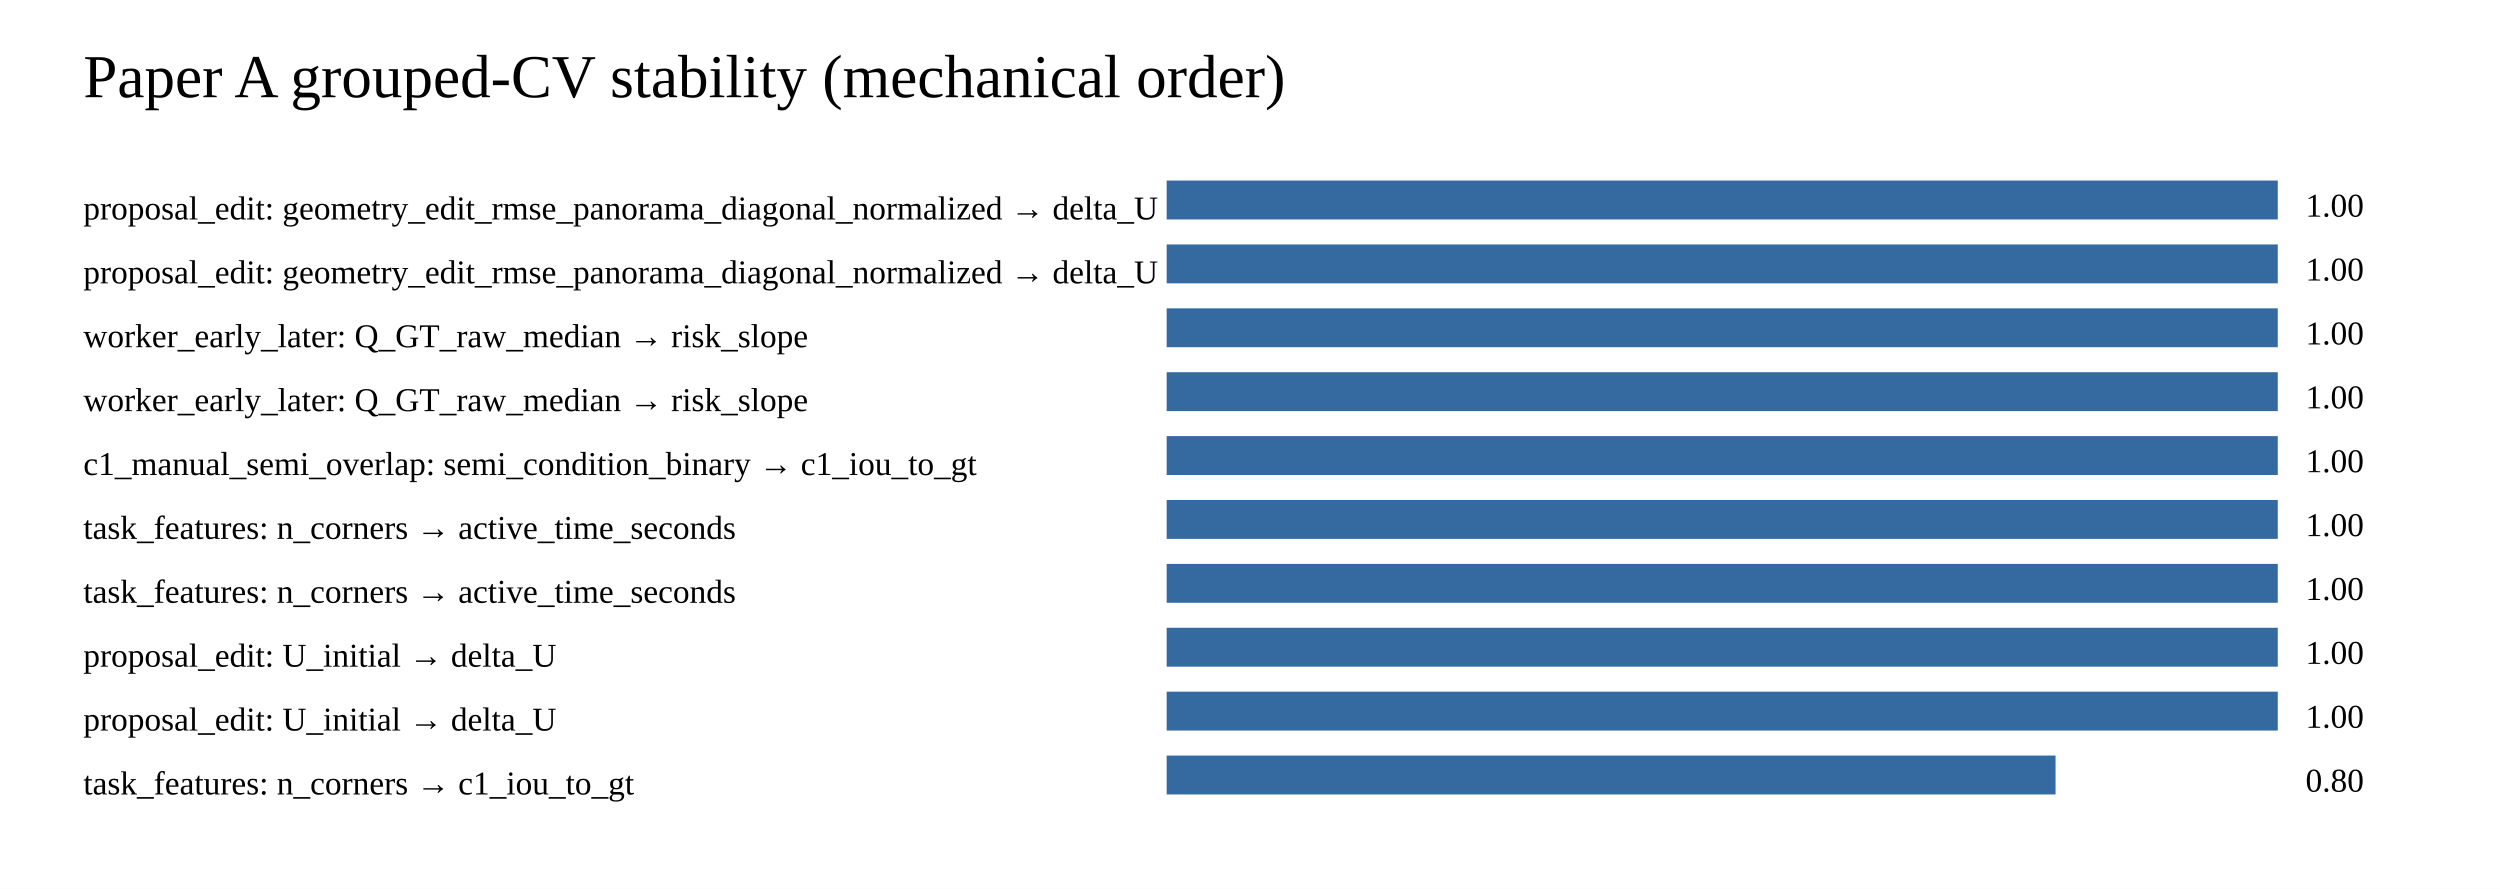
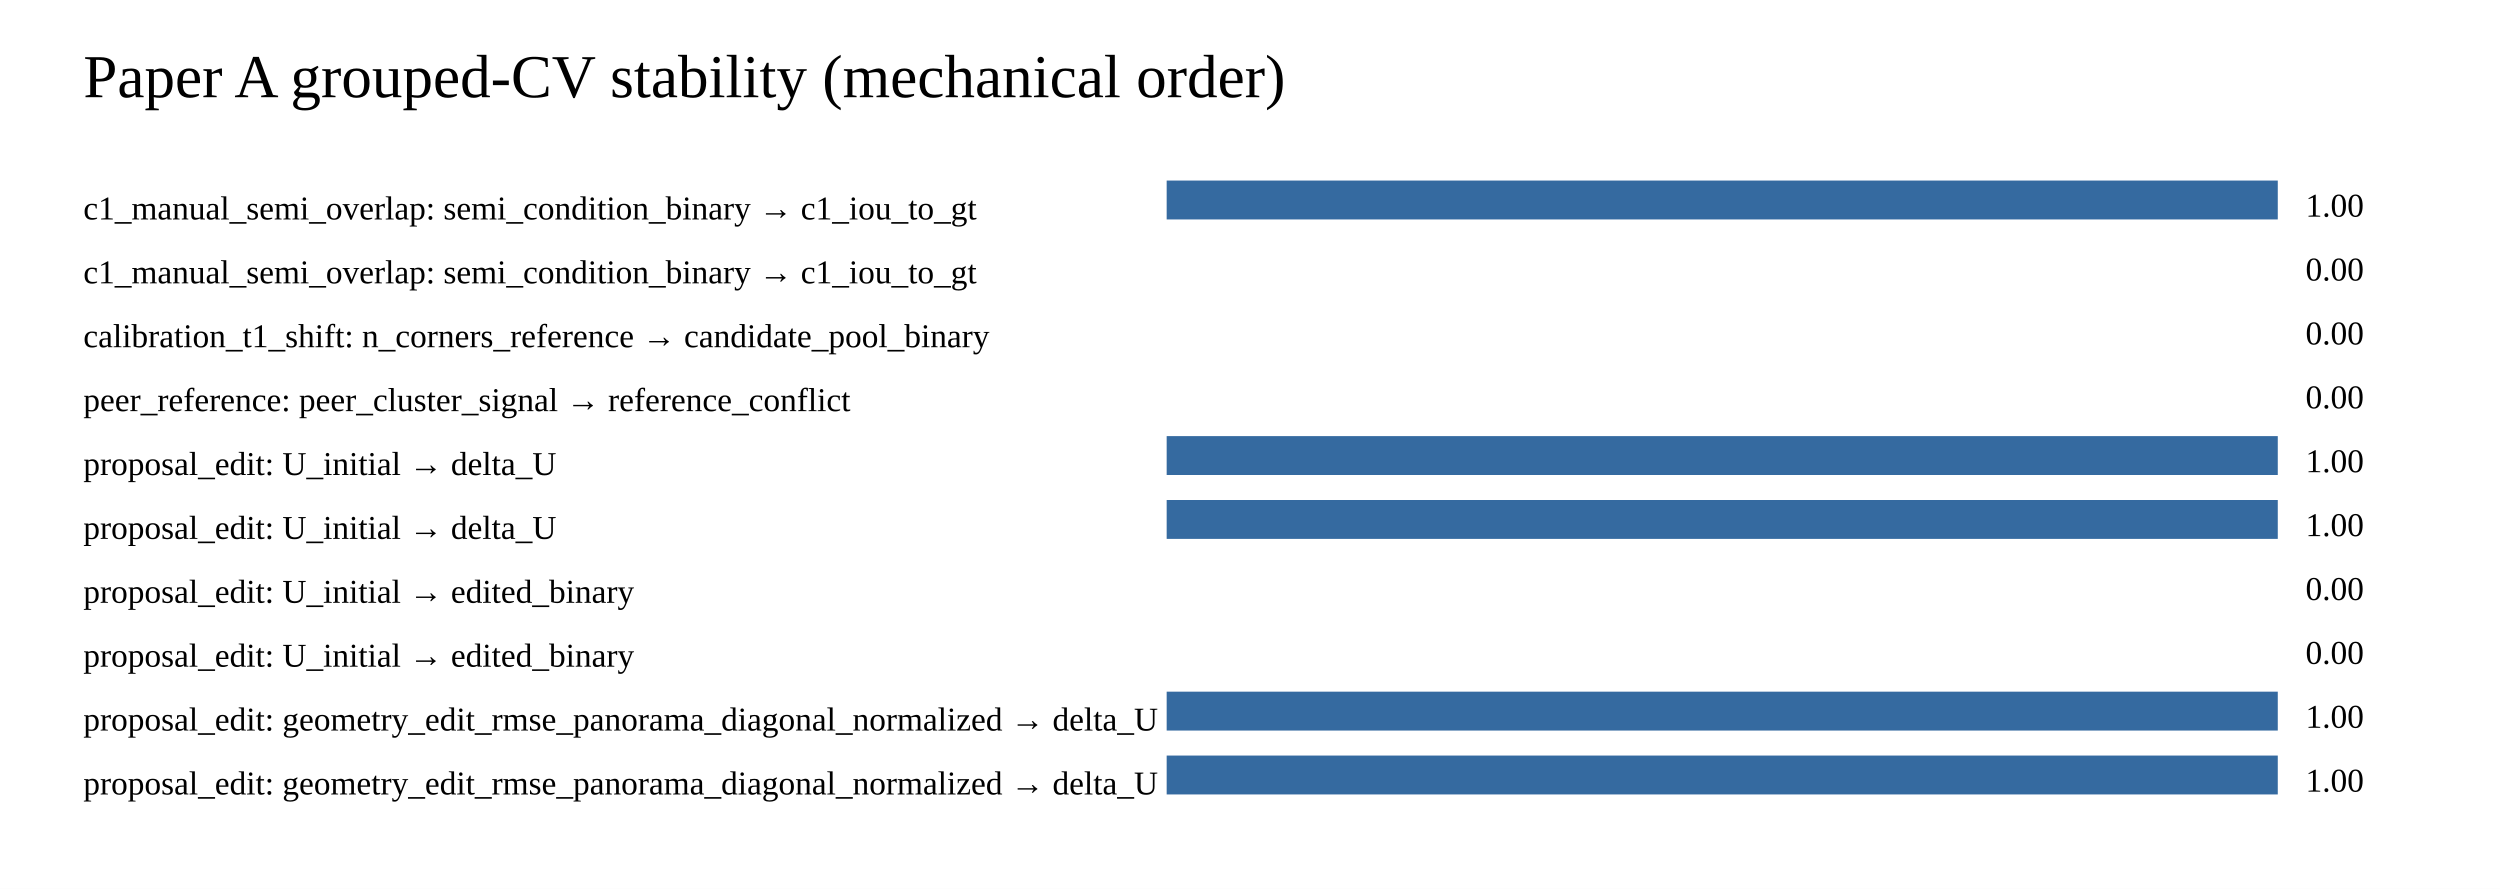
<svg xmlns="http://www.w3.org/2000/svg" width="900" height="320">
  <rect width="100%" height="100%" fill="white" />
  <text x="30" y="35" font-size="22">Paper A grouped-CV stability (mechanical order)</text>
-   <text x="30" y="79" font-size="12">proposal_edit: geometry_edit_rmse_panorama_diagonal_normalized → delta_U</text>
+   <text x="30" y="79" font-size="12">c1_manual_semi_overlap: semi_condition_binary → c1_iou_to_gt</text>
  <rect x="420" y="65" width="400.0" height="14" fill="#356aa0" />
  <text x="830" y="78" font-size="12">1.00</text>
-   <text x="30" y="102" font-size="12">proposal_edit: geometry_edit_rmse_panorama_diagonal_normalized → delta_U</text>
-   <rect x="420" y="88" width="400.0" height="14" fill="#356aa0" />
-   <text x="830" y="101" font-size="12">1.00</text>
-   <text x="30" y="125" font-size="12">worker_early_later: Q_GT_raw_median → risk_slope</text>
-   <rect x="420" y="111" width="400.0" height="14" fill="#356aa0" />
-   <text x="830" y="124" font-size="12">1.00</text>
-   <text x="30" y="148" font-size="12">worker_early_later: Q_GT_raw_median → risk_slope</text>
-   <rect x="420" y="134" width="400.0" height="14" fill="#356aa0" />
-   <text x="830" y="147" font-size="12">1.00</text>
-   <text x="30" y="171" font-size="12">c1_manual_semi_overlap: semi_condition_binary → c1_iou_to_gt</text>
+   <text x="30" y="102" font-size="12">c1_manual_semi_overlap: semi_condition_binary → c1_iou_to_gt</text>
+   <rect x="420" y="88" width="0.0" height="14" fill="#356aa0" />
+   <text x="830" y="101" font-size="12">0.00</text>
+   <text x="30" y="125" font-size="12">calibration_t1_shift: n_corners_reference → candidate_pool_binary</text>
+   <rect x="420" y="111" width="0.0" height="14" fill="#356aa0" />
+   <text x="830" y="124" font-size="12">0.00</text>
+   <text x="30" y="148" font-size="12">peer_reference: peer_cluster_signal → reference_conflict</text>
+   <rect x="420" y="134" width="0.0" height="14" fill="#356aa0" />
+   <text x="830" y="147" font-size="12">0.00</text>
+   <text x="30" y="171" font-size="12">proposal_edit: U_initial → delta_U</text>
  <rect x="420" y="157" width="400.0" height="14" fill="#356aa0" />
  <text x="830" y="170" font-size="12">1.00</text>
-   <text x="30" y="194" font-size="12">task_features: n_corners → active_time_seconds</text>
+   <text x="30" y="194" font-size="12">proposal_edit: U_initial → delta_U</text>
  <rect x="420" y="180" width="400.0" height="14" fill="#356aa0" />
  <text x="830" y="193" font-size="12">1.00</text>
-   <text x="30" y="217" font-size="12">task_features: n_corners → active_time_seconds</text>
-   <rect x="420" y="203" width="400.0" height="14" fill="#356aa0" />
-   <text x="830" y="216" font-size="12">1.00</text>
-   <text x="30" y="240" font-size="12">proposal_edit: U_initial → delta_U</text>
-   <rect x="420" y="226" width="400.0" height="14" fill="#356aa0" />
-   <text x="830" y="239" font-size="12">1.00</text>
-   <text x="30" y="263" font-size="12">proposal_edit: U_initial → delta_U</text>
+   <text x="30" y="217" font-size="12">proposal_edit: U_initial → edited_binary</text>
+   <rect x="420" y="203" width="0.0" height="14" fill="#356aa0" />
+   <text x="830" y="216" font-size="12">0.00</text>
+   <text x="30" y="240" font-size="12">proposal_edit: U_initial → edited_binary</text>
+   <rect x="420" y="226" width="0.0" height="14" fill="#356aa0" />
+   <text x="830" y="239" font-size="12">0.00</text>
+   <text x="30" y="263" font-size="12">proposal_edit: geometry_edit_rmse_panorama_diagonal_normalized → delta_U</text>
  <rect x="420" y="249" width="400.0" height="14" fill="#356aa0" />
  <text x="830" y="262" font-size="12">1.00</text>
-   <text x="30" y="286" font-size="12">task_features: n_corners → c1_iou_to_gt</text>
-   <rect x="420" y="272" width="320.0" height="14" fill="#356aa0" />
-   <text x="830" y="285" font-size="12">0.80</text>
+   <text x="30" y="286" font-size="12">proposal_edit: geometry_edit_rmse_panorama_diagonal_normalized → delta_U</text>
+   <rect x="420" y="272" width="400.0" height="14" fill="#356aa0" />
+   <text x="830" y="285" font-size="12">1.00</text>
</svg>
